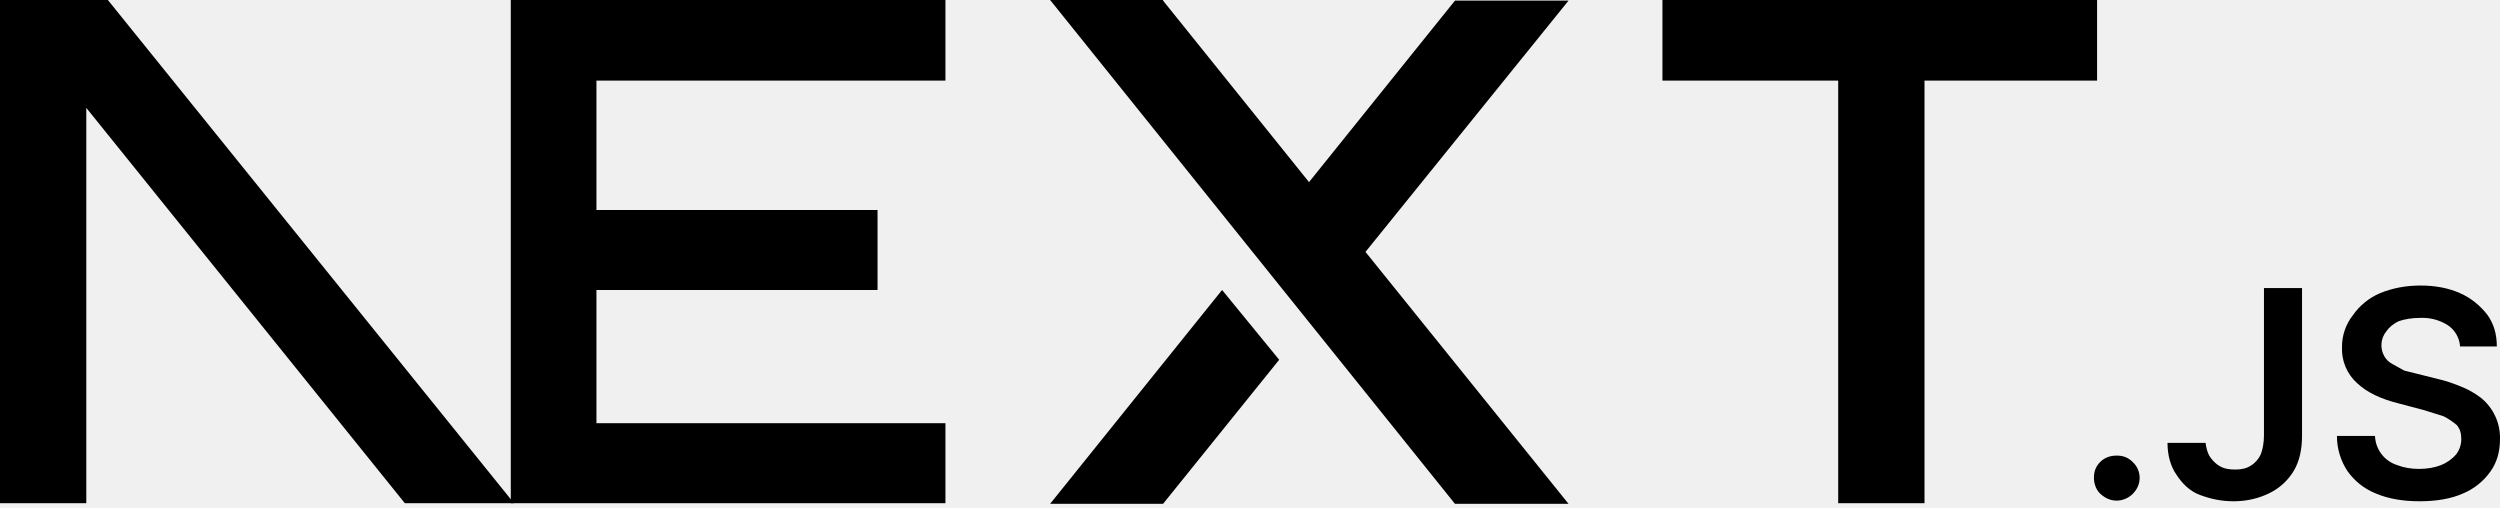
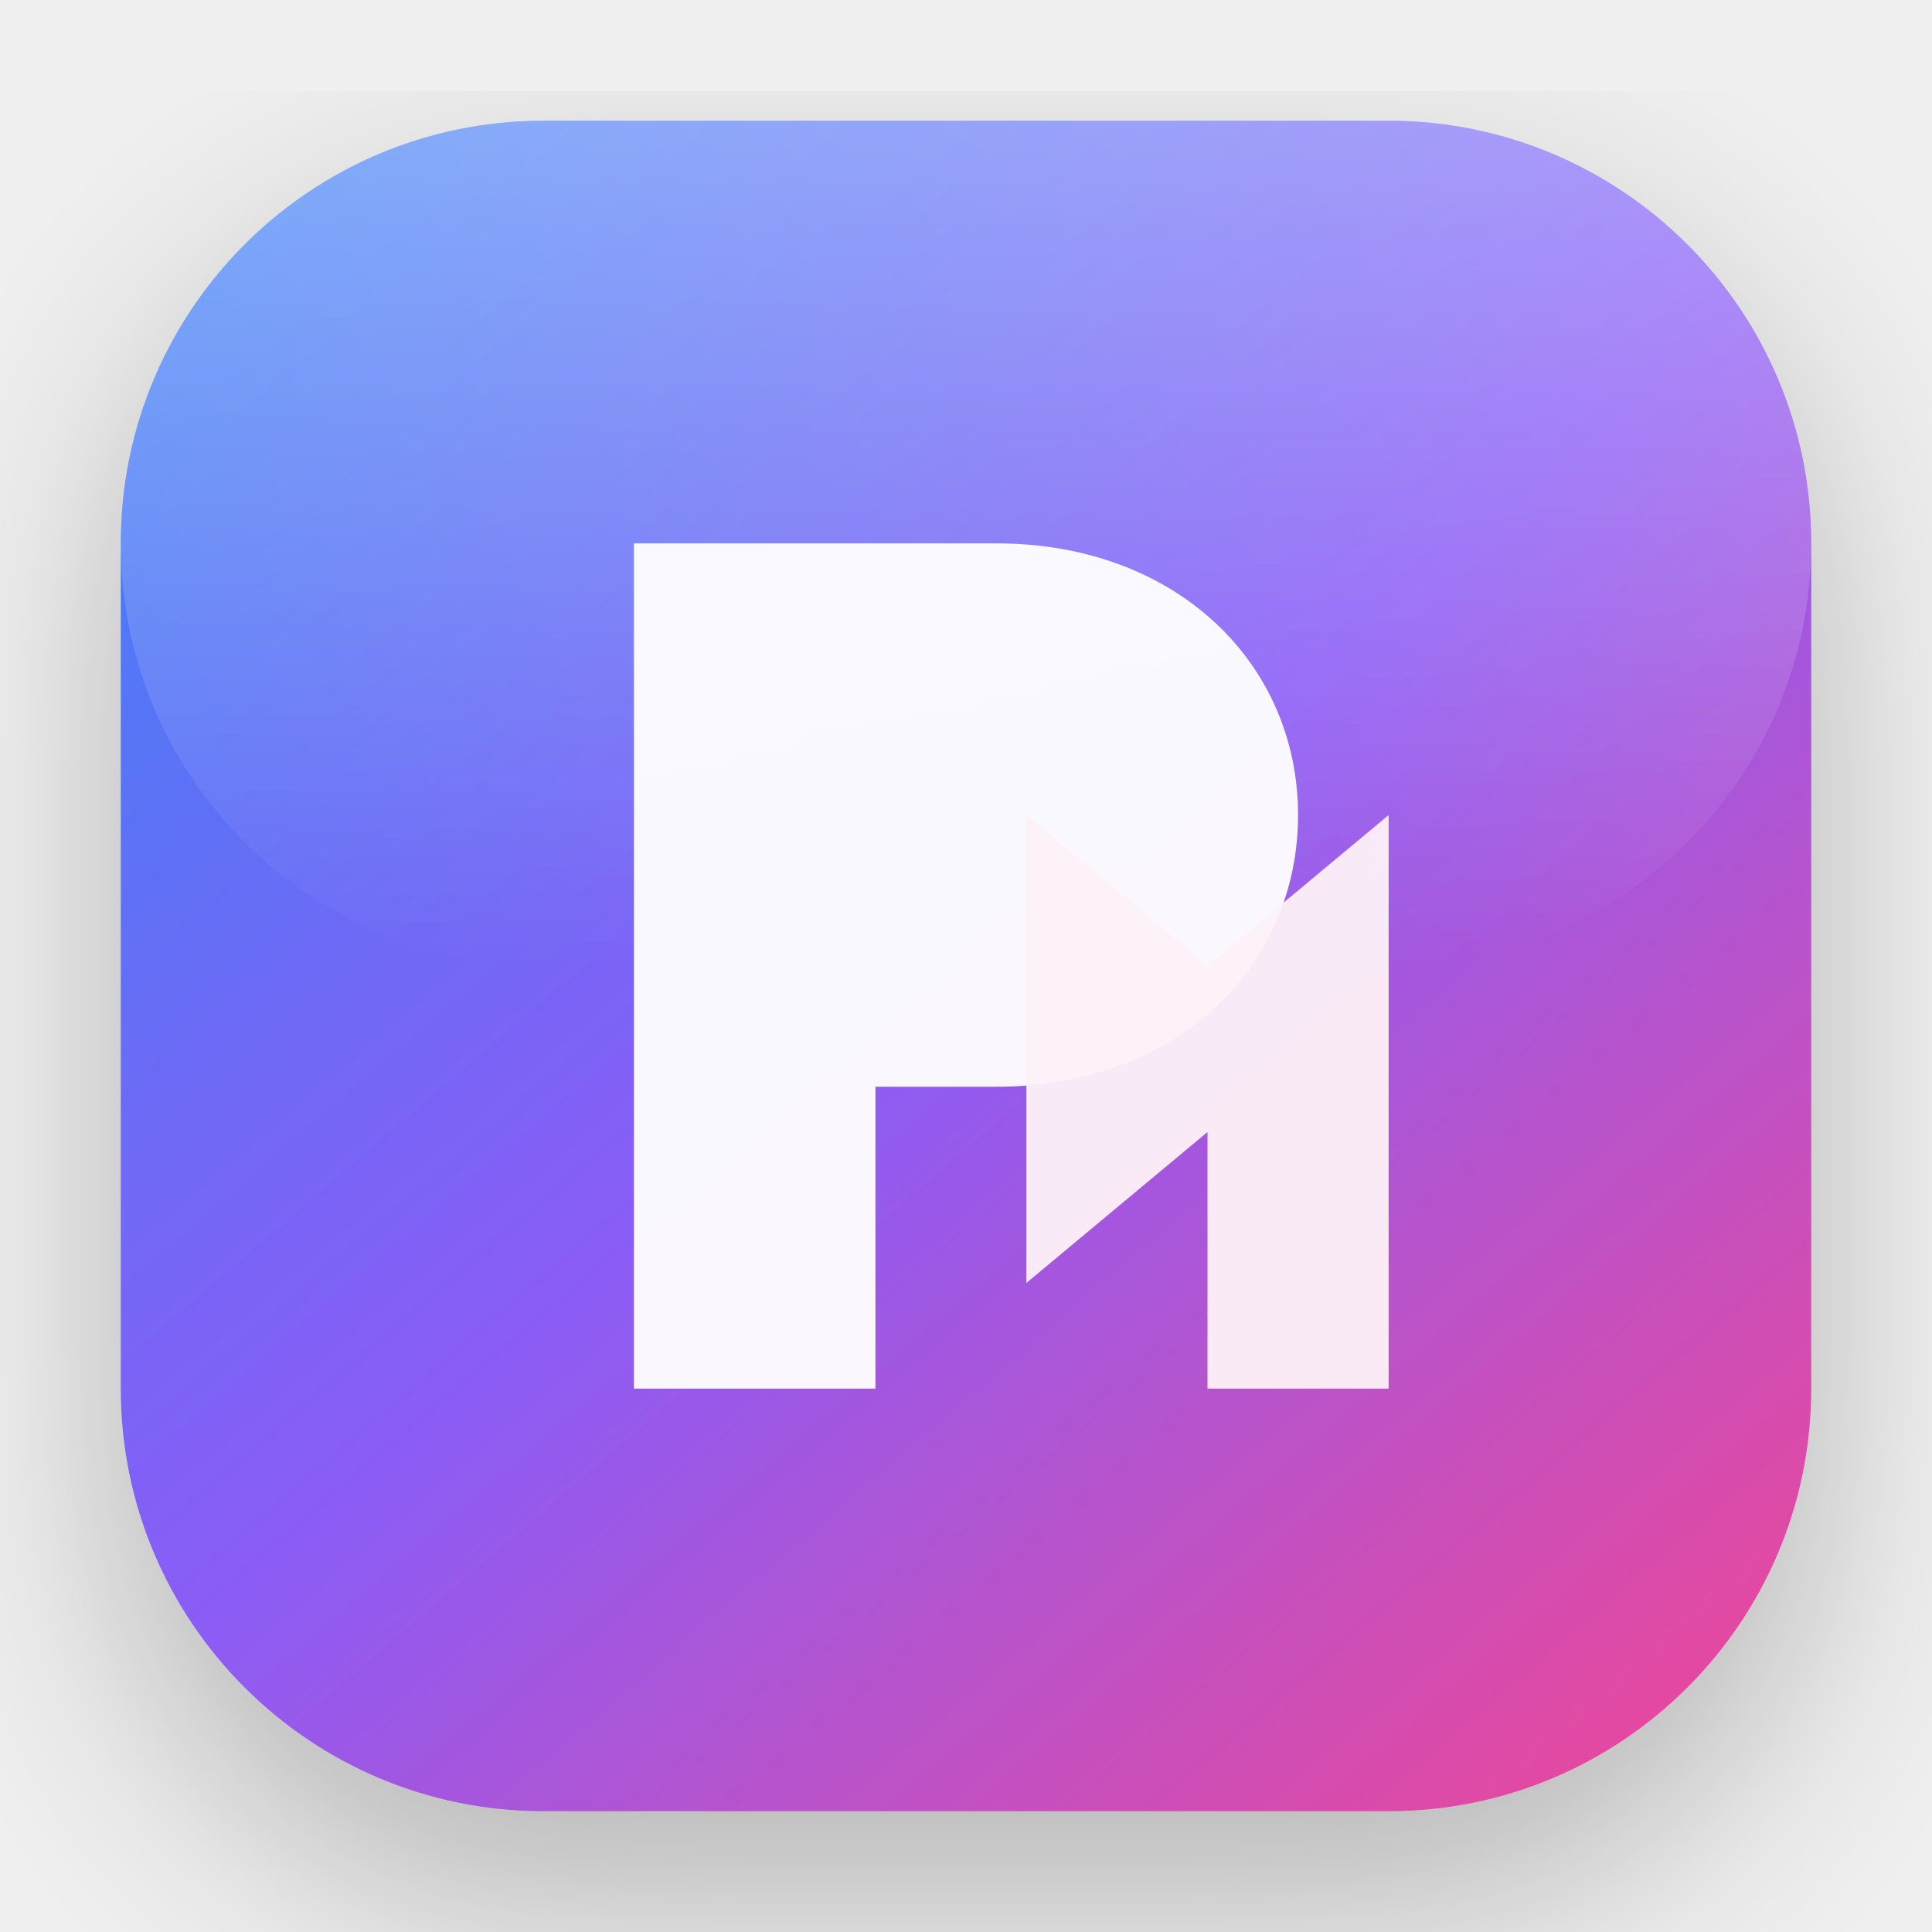
- <svg xmlns="http://www.w3.org/2000/svg" fill="none" viewBox="0 0 394 80">
-   <path fill="#000" d="M262 0h68.5v12.7h-27.2v66.6h-13.6V12.7H262V0ZM149 0v12.7H94v20.4h44.3v12.6H94v21h55v12.6H80.5V0h68.7zm34.3 0h-17.8l63.8 79.4h17.9l-32-39.7 32-39.6h-17.9l-23 28.6-23-28.6zm18.3 56.7-9-11-27.1 33.7h17.8l18.3-22.7z" />
-   <path fill="#000" d="M81 79.3 17 0H0v79.3h13.6V17l50.2 62.3H81Zm252.6-.4c-1 0-1.8-.4-2.5-1s-1.1-1.6-1.1-2.6.3-1.8 1-2.5 1.6-1 2.6-1 1.8.3 2.5 1a3.4 3.4 0 0 1 .6 4.3 3.7 3.7 0 0 1-3 1.8zm23.2-33.5h6v23.3c0 2.1-.4 4-1.3 5.5a9.1 9.1 0 0 1-3.8 3.5c-1.6.8-3.5 1.3-5.7 1.3-2 0-3.7-.4-5.3-1s-2.8-1.8-3.7-3.2c-.9-1.3-1.4-3-1.4-5h6c.1.8.3 1.6.7 2.2s1 1.2 1.6 1.5c.7.4 1.5.5 2.4.5 1 0 1.8-.2 2.4-.6a4 4 0 0 0 1.6-1.8c.3-.8.5-1.8.5-3V45.5zm30.9 9.1a4.4 4.4 0 0 0-2-3.3 7.5 7.5 0 0 0-4.3-1.1c-1.3 0-2.4.2-3.3.5-.9.4-1.6 1-2 1.6a3.5 3.5 0 0 0-.3 4c.3.5.7.9 1.3 1.2l1.8 1 2 .5 3.2.8c1.3.3 2.5.7 3.7 1.2a13 13 0 0 1 3.2 1.8 8.1 8.1 0 0 1 3 6.5c0 2-.5 3.7-1.5 5.1a10 10 0 0 1-4.4 3.5c-1.8.8-4.1 1.2-6.8 1.2-2.6 0-4.9-.4-6.8-1.2-2-.8-3.4-2-4.5-3.5a10 10 0 0 1-1.7-5.6h6a5 5 0 0 0 3.5 4.6c1 .4 2.2.6 3.4.6 1.3 0 2.5-.2 3.5-.6 1-.4 1.8-1 2.4-1.7a4 4 0 0 0 .8-2.4c0-.9-.2-1.6-.7-2.2a11 11 0 0 0-2.1-1.4l-3.2-1-3.8-1c-2.8-.7-5-1.7-6.6-3.2a7.2 7.2 0 0 1-2.4-5.7 8 8 0 0 1 1.7-5 10 10 0 0 1 4.3-3.5c2-.8 4-1.2 6.4-1.2 2.3 0 4.4.4 6.2 1.2 1.8.8 3.2 2 4.3 3.4 1 1.4 1.5 3 1.5 5h-5.8z" />
+ <svg xmlns="http://www.w3.org/2000/svg" width="128" height="128" viewBox="0 0 128 128" fill="none" role="img" aria-labelledby="title desc">
+   <defs>
+     <linearGradient id="g" x1="16" y1="8" x2="112" y2="120" gradientUnits="userSpaceOnUse">
+       <stop stop-color="#3B82F6" />
+       <stop offset="0.5" stop-color="#8B5CF6" />
+       <stop offset="1" stop-color="#EC4899" />
+     </linearGradient>
+     <linearGradient id="gloss" x1="0" y1="0" x2="0" y2="1" gradientUnits="objectBoundingBox">
+       <stop offset="0" stop-color="#FFFFFF" stop-opacity="0.35" />
+       <stop offset="1" stop-color="#FFFFFF" stop-opacity="0" />
+     </linearGradient>
+     <filter id="shadow" x="-20%" y="-20%" width="140%" height="140%">
+       <feDropShadow dx="0" dy="6" stdDeviation="8" flood-color="#000" flood-opacity="0.25" />
+     </filter>
+   </defs>
+   <g filter="url(#shadow)">
+     <rect x="8" y="8" width="112" height="112" rx="28" fill="url(#g)" />
+     <rect x="8" y="8" width="112" height="56" rx="28" fill="url(#gloss)" />
+   </g>
+   <path d="M42 92V36h24c12 0 20 8 20 18s-8 18-20 18H58v20H42Z" fill="#FFFFFF" fill-opacity="0.95" />
+   <path d="M68 92V54l12 10 12-10v38H80V75l-12 10Z" fill="#FDF2F8" fill-opacity="0.95" />
</svg>
